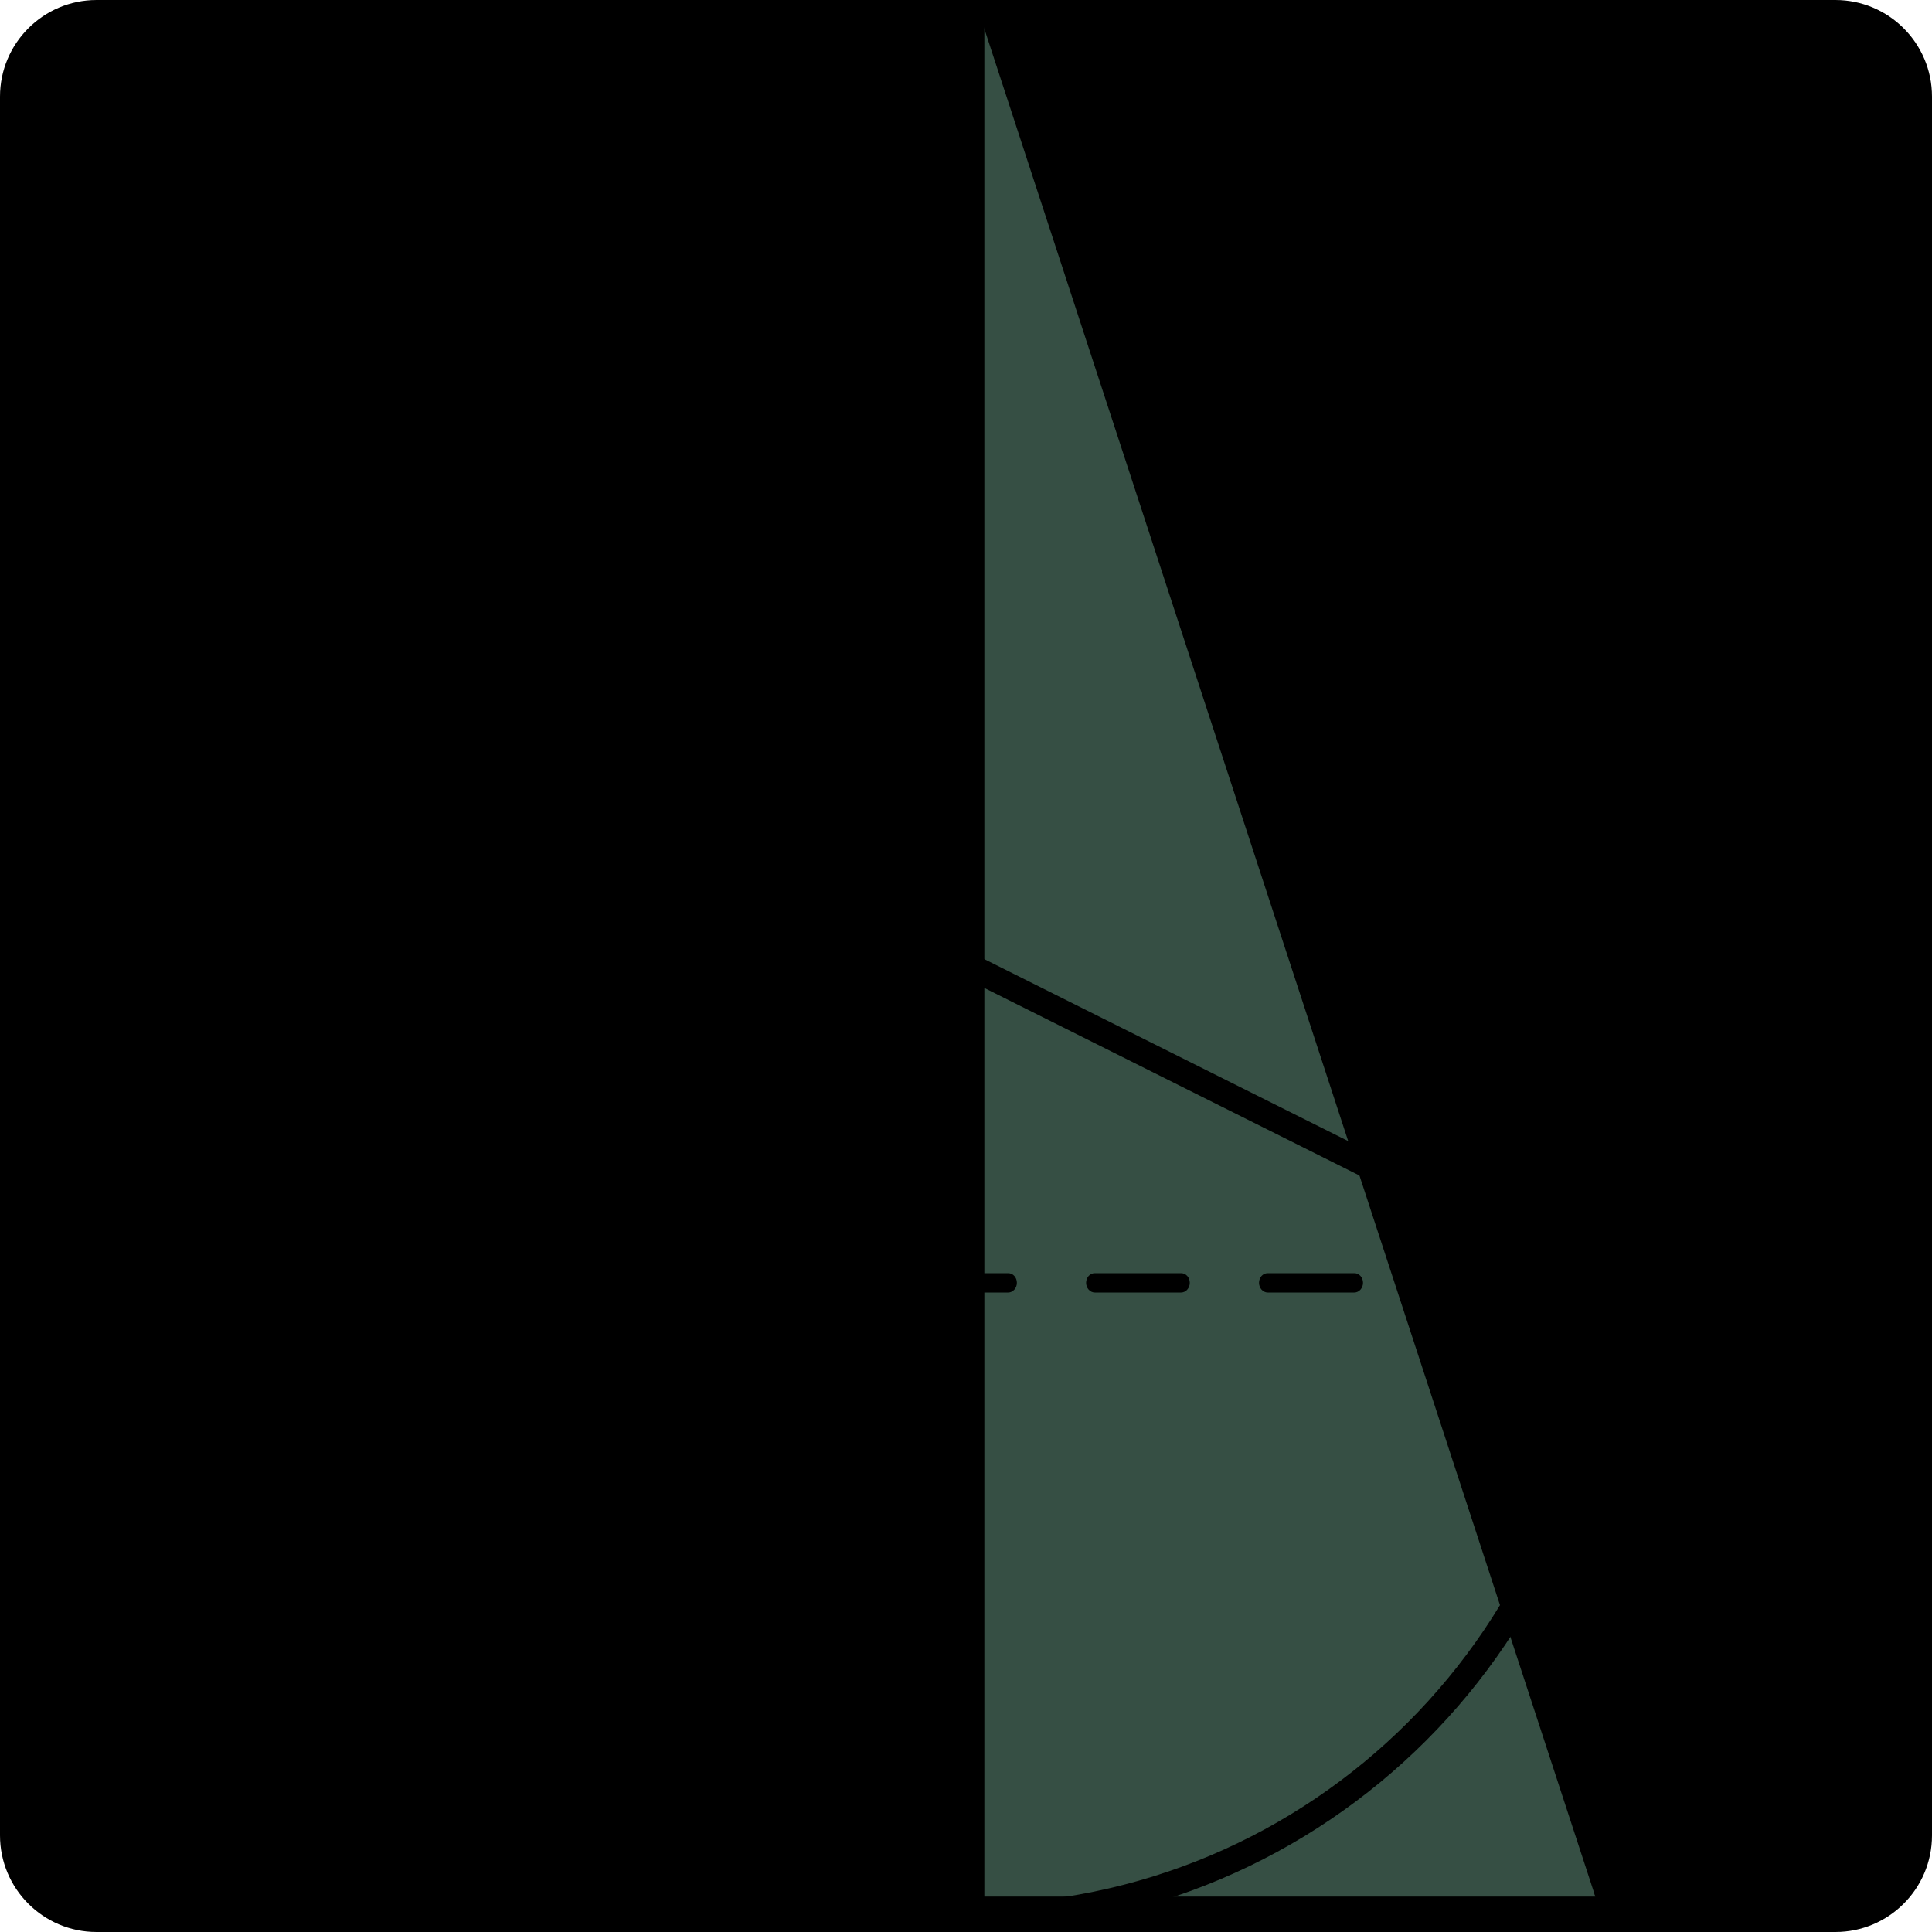
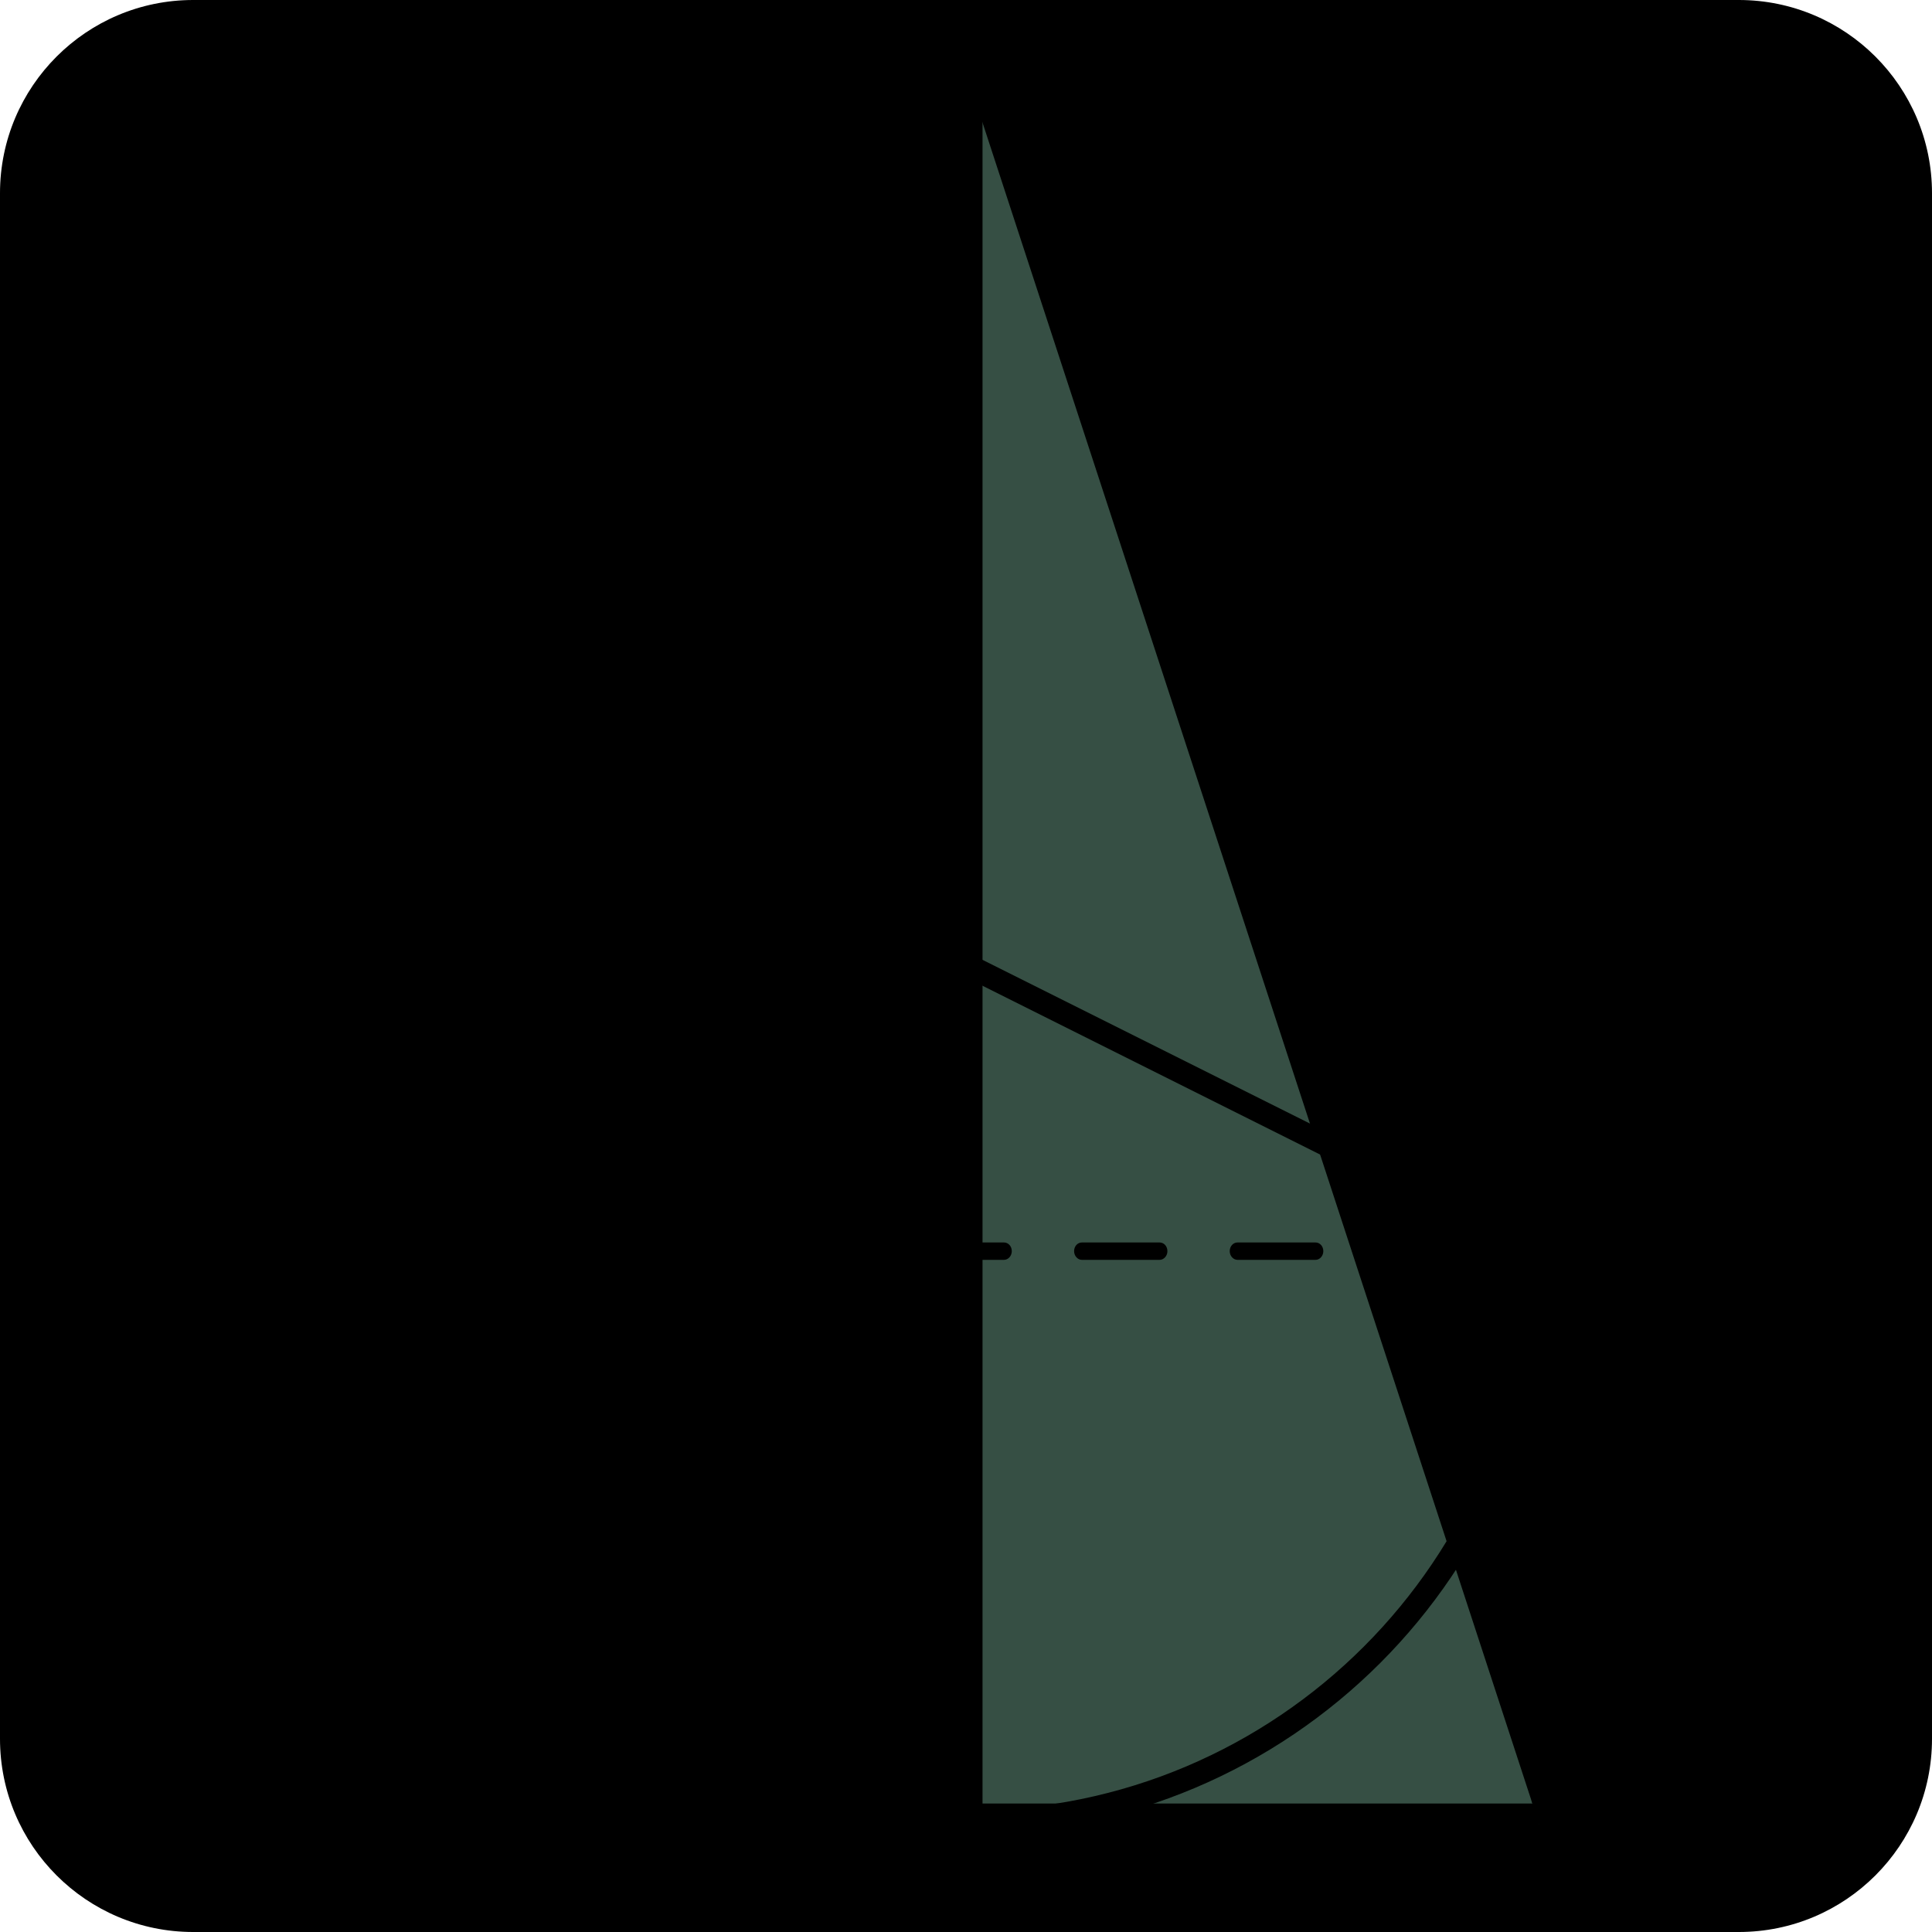
<svg xmlns="http://www.w3.org/2000/svg" version="1.1" viewBox="0 0 100 100">
  <style type="text/css">
        rect: {fill:none;}

        @media (prefers-color-scheme: dark) {
            rect {fill:#FAFAFA;}
        }

    </style>
-   <rect width="100" height="100" rx="5" ry="5" />
-   <svg viewBox="0 0 4000 6000">
+   <rect width="100" height="100" rx="10" ry="10" />
+   <svg x="5" y="5" width="90" height="90" viewBox="0 0 4000 6000">
    <style type="text/css">
            .str0 {stroke:black;stroke-width:100}
            .str1 {stroke:black;stroke-width:80;stroke-linecap:round;stroke-linejoin:round}
            .str2 {stroke:black;stroke-width:80;stroke-linecap:round;stroke-linejoin:round}
            .str3 {stroke:black;stroke-width:60;stroke-linecap:round;stroke-linejoin:bevel;stroke-dasharray:300 300}
            .fil1 {fill:none;fill-rule:nonzero}
            .fil2 {fill:black}
            .fil3 {fill:black;fill-rule:nonzero}
            .fil0 {fill:#364F44;}
        </style>
    <g id="Layer_x0020_1">
      <polygon class="fil0" points="2007,5962 3978,5962 2047,59 2007,59 " />
      <polyline class="fil1 str0" points="2007,51 2007,5940 3978,5940 " />
      <path class="fil1 str1" d="M37 3983c0,1089 882,1971 1971,1971 1088,0 1970,-882 1970,-1971" />
      <polygon class="fil2" points="3982,5878 3951,5878 3978,5963 3981,5963 " />
      <path class="fil1 str2" d="M3978 2012c0,-1088 -882,-1971 -1970,-1971 -1089,0 -1971,883 -1971,1971" />
      <line class="fil1 str1" x1="36" y1="2013" x2="3978" y2="3984" />
      <line class="fil1 str3" x1="14" y1="5915" x2="1995" y2="42" />
      <g>
        <path class="fil3" d="M249 4013c-15,0 -27,-13 -27,-30 0,-16 12,-30 27,-30l0 60zm269 -59l0 60 -269 -1 0 -60 269 1zm0 0c15,0 27,13 27,30 0,16 -12,30 -27,30l0 -60zm269 60c-15,0 -27,-14 -27,-30 0,-17 12,-30 27,-30l0 60zm268 -60l0 60 -268 0 0 -60 268 0zm0 0c15,0 27,13 27,30 0,16 -12,30 -27,30l0 -60zm269 60c-15,0 -27,-14 -27,-30 0,-17 12,-30 27,-30l0 60zm269 -60l0 60 -269 0 0 -60 269 0zm0 0c15,0 27,13 27,30 0,16 -12,30 -27,30l0 -60zm269 60c-15,0 -27,-14 -27,-30 0,-17 12,-30 27,-30l0 60zm269 -60l0 60 -269 0 0 -60 269 0zm0 0c15,0 27,13 27,30 0,16 -12,30 -27,30l0 -60zm269 60c-15,0 -27,-14 -27,-30 0,-17 12,-30 27,-30l0 60zm268 -60l0 60 -268 0 0 -60 268 0zm0 0c15,0 27,13 27,30 0,16 -12,30 -27,30l0 -60zm269 60c-15,0 -27,-14 -27,-30 0,-17 12,-30 27,-30l0 60zm269 -60l0 60 -269 0 0 -60 269 0zm0 0c15,0 27,13 27,30 0,16 -12,30 -27,30l0 -60zm269 60c-15,0 -27,-13 -27,-30 0,-17 12,-30 27,-30l0 60zm269 -60l0 60 -269 0 0 -60 269 0zm0 0c15,0 27,13 27,30 0,17 -12,30 -27,30l0 -60z" />
      </g>
    </g>
  </svg>
</svg>
